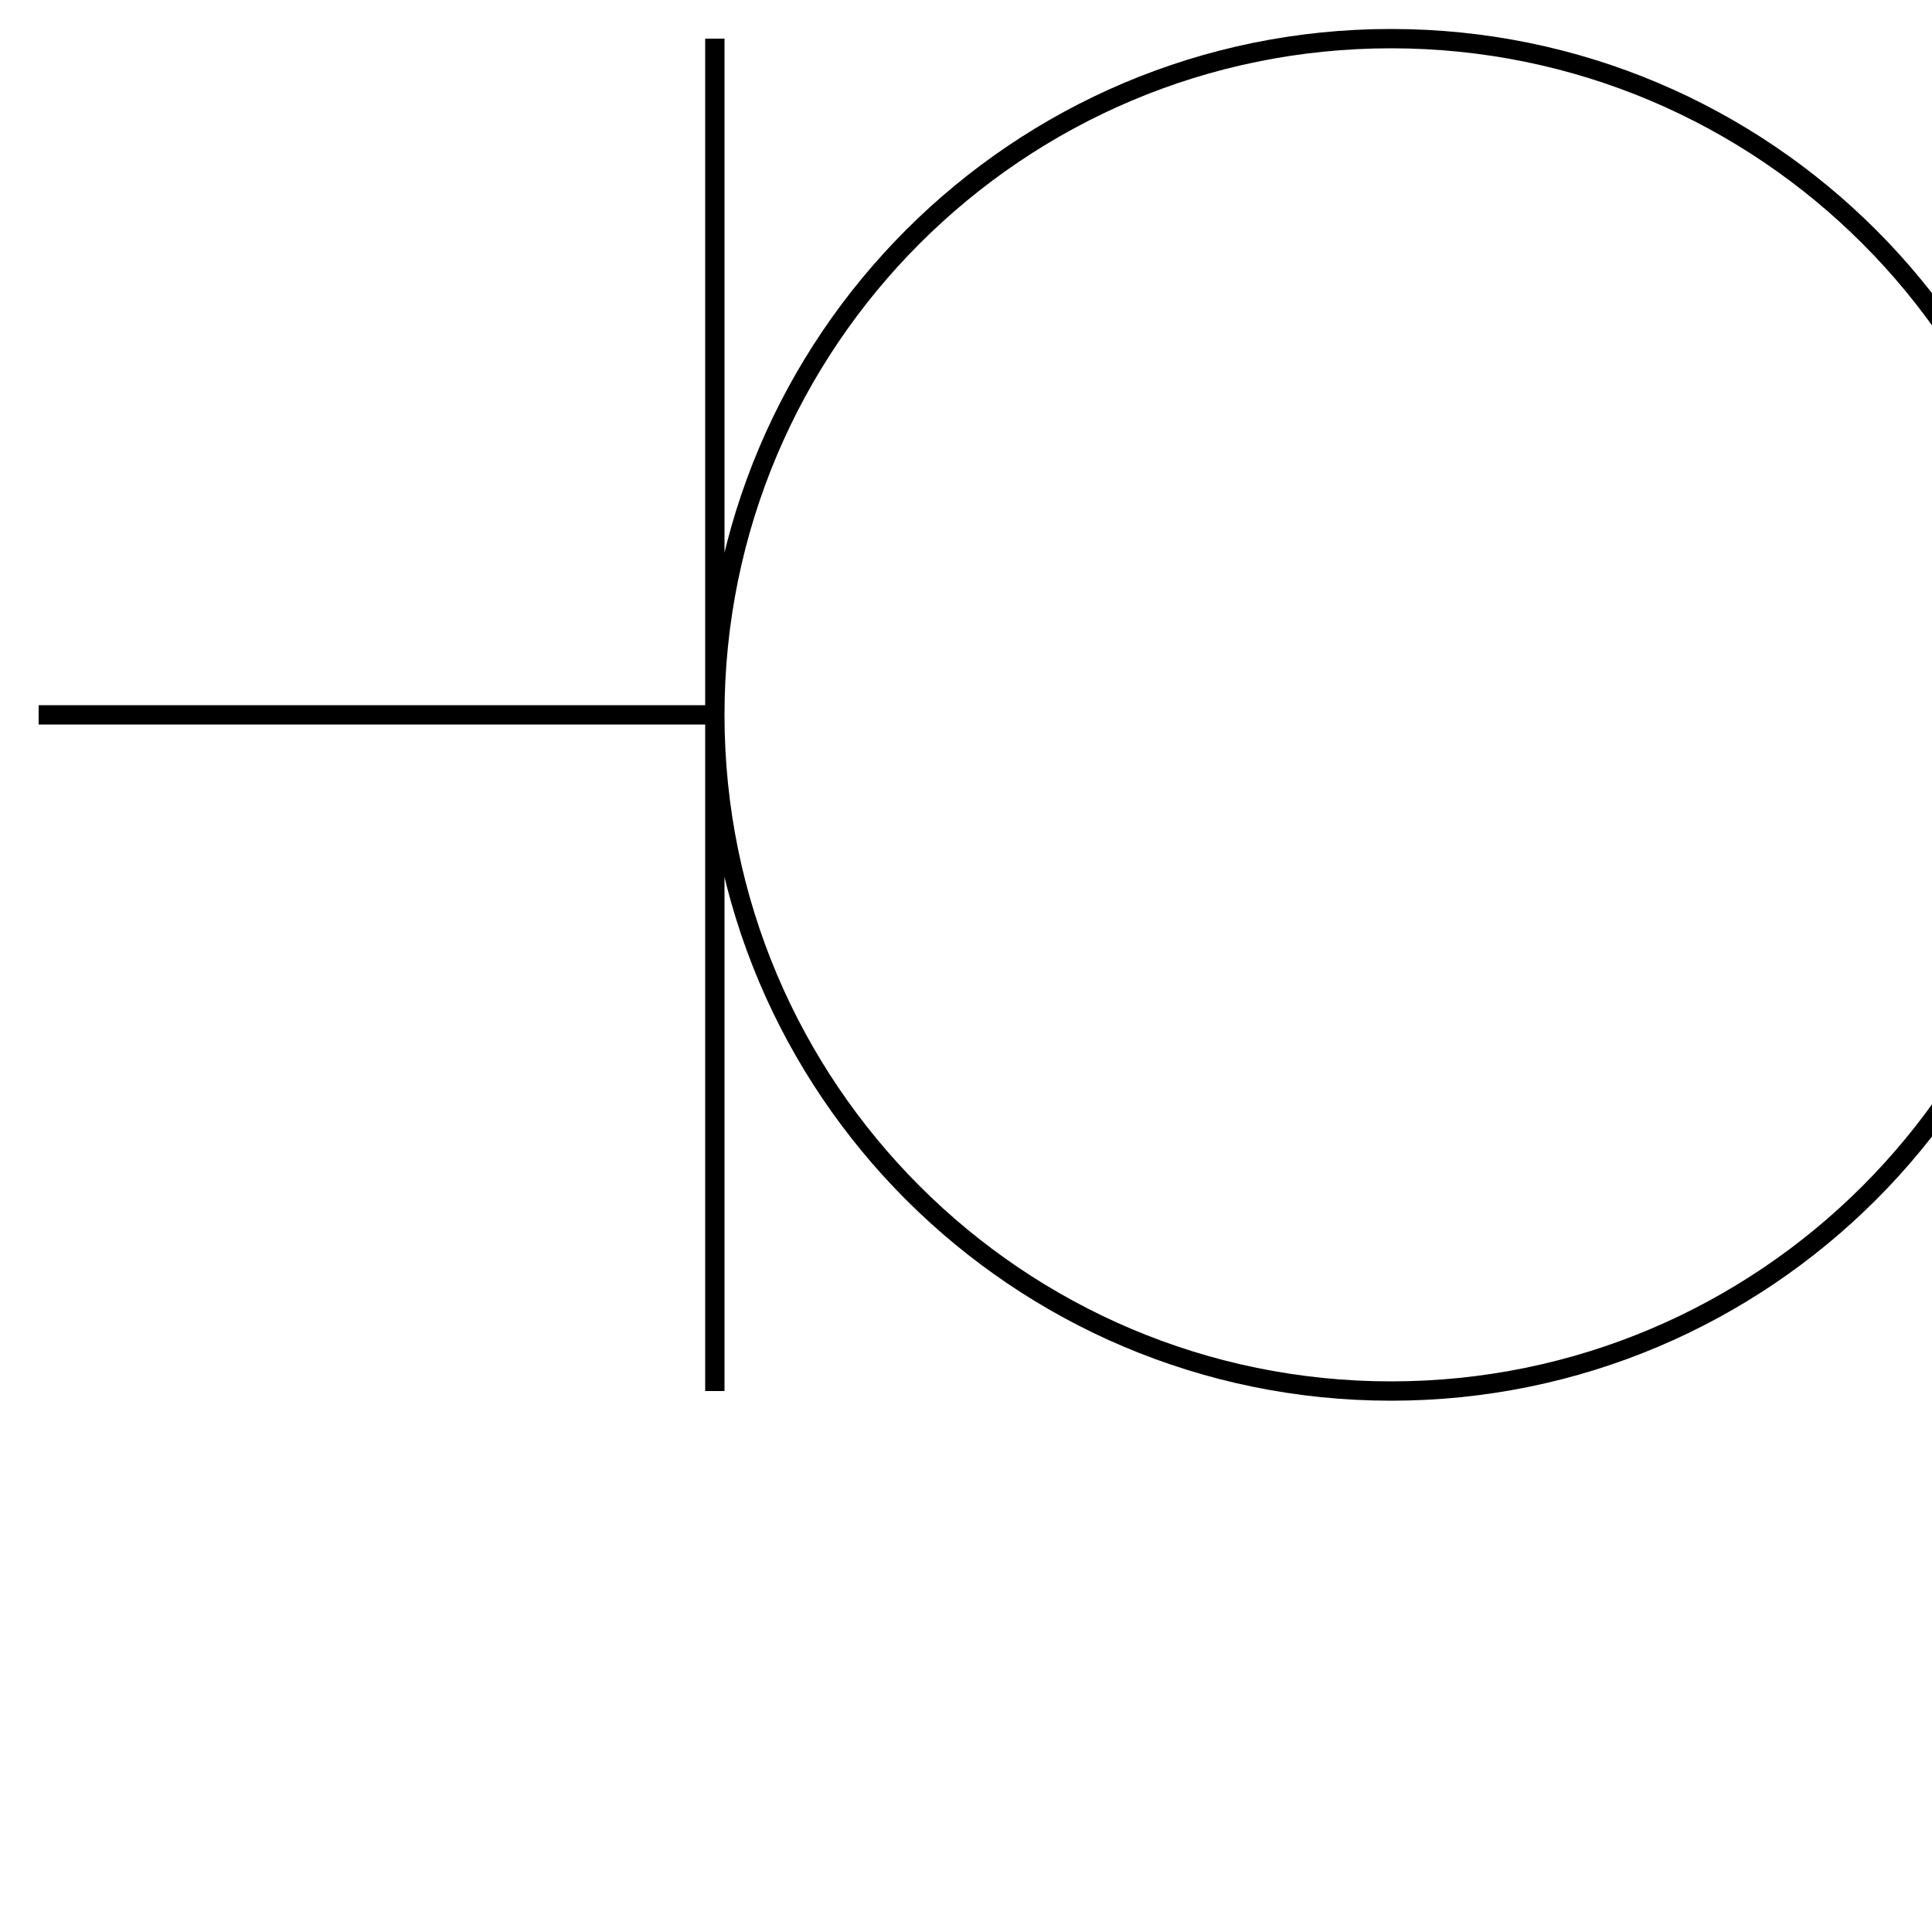
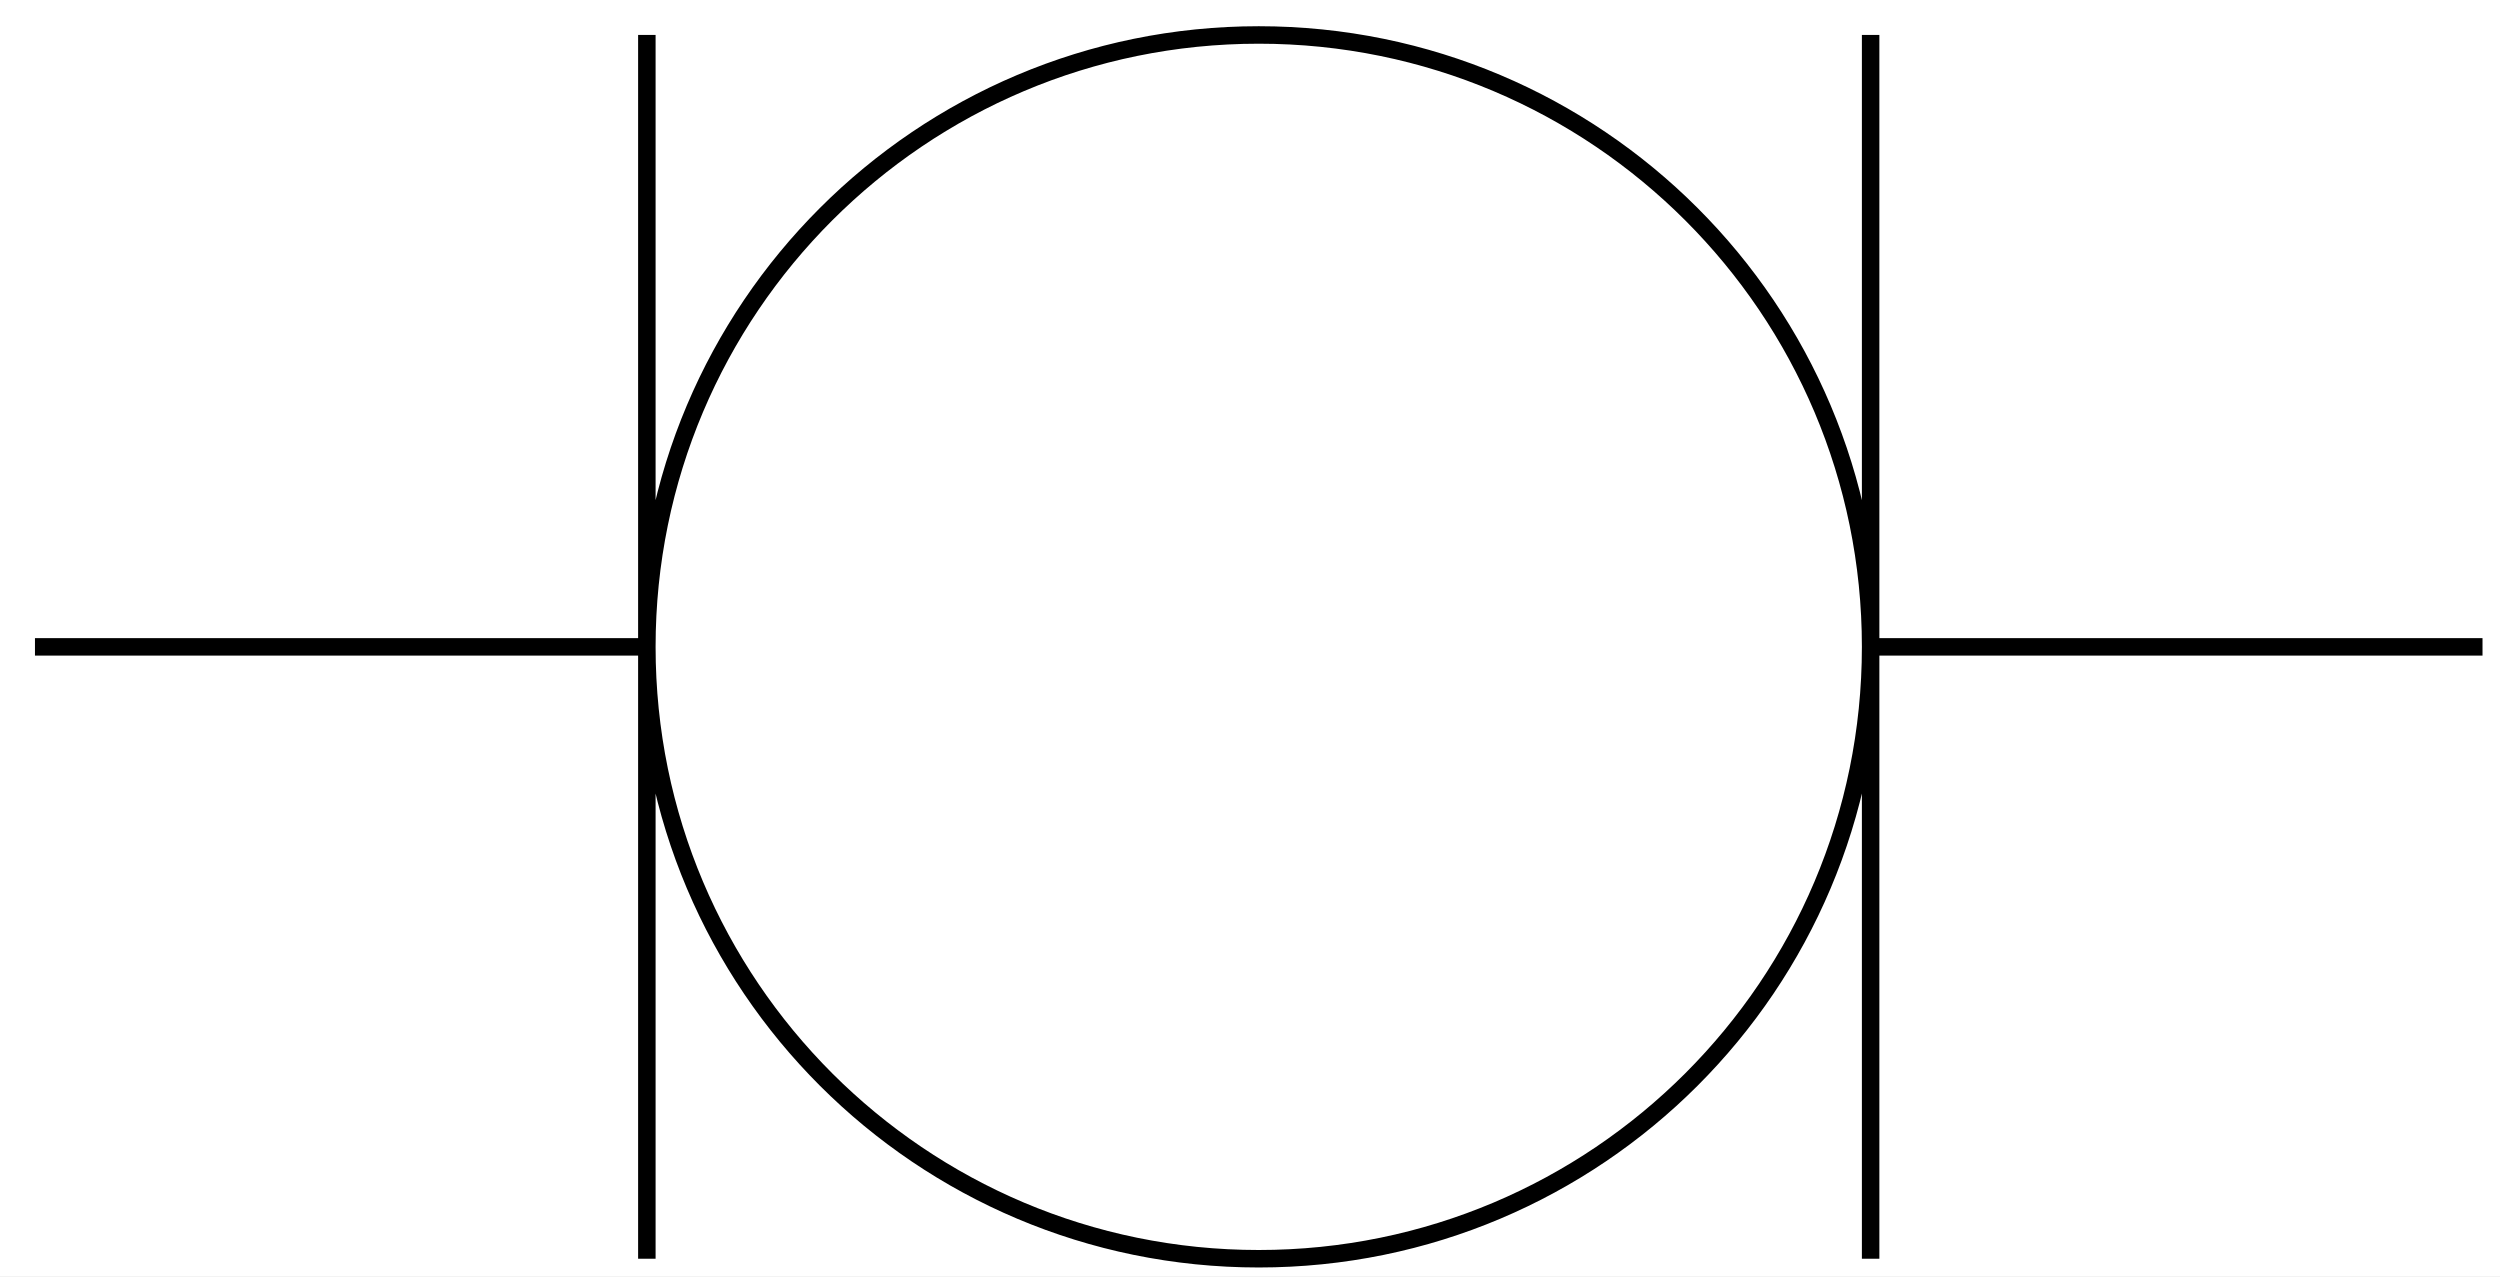
- <svg xmlns="http://www.w3.org/2000/svg" viewBox="0 0 100 100" width="80" height="80">
-   <rect width="100" height="100" fill="white" />
+ <svg xmlns="http://www.w3.org/2000/svg" viewBox="0 0 143 73" width="143" height="73">
+   <rect width="143" height="73" fill="white" />
  <path d="m 2 37 h 35 m 0 -35 v 70 m 0 -35 a 35 35 0 0 1 70 0 a 35 35 0 0 1 -70 0 m 70 -35 v 70 m 0 -35 h 35" stroke="black" fill="none" stroke-width="1" />
</svg>
